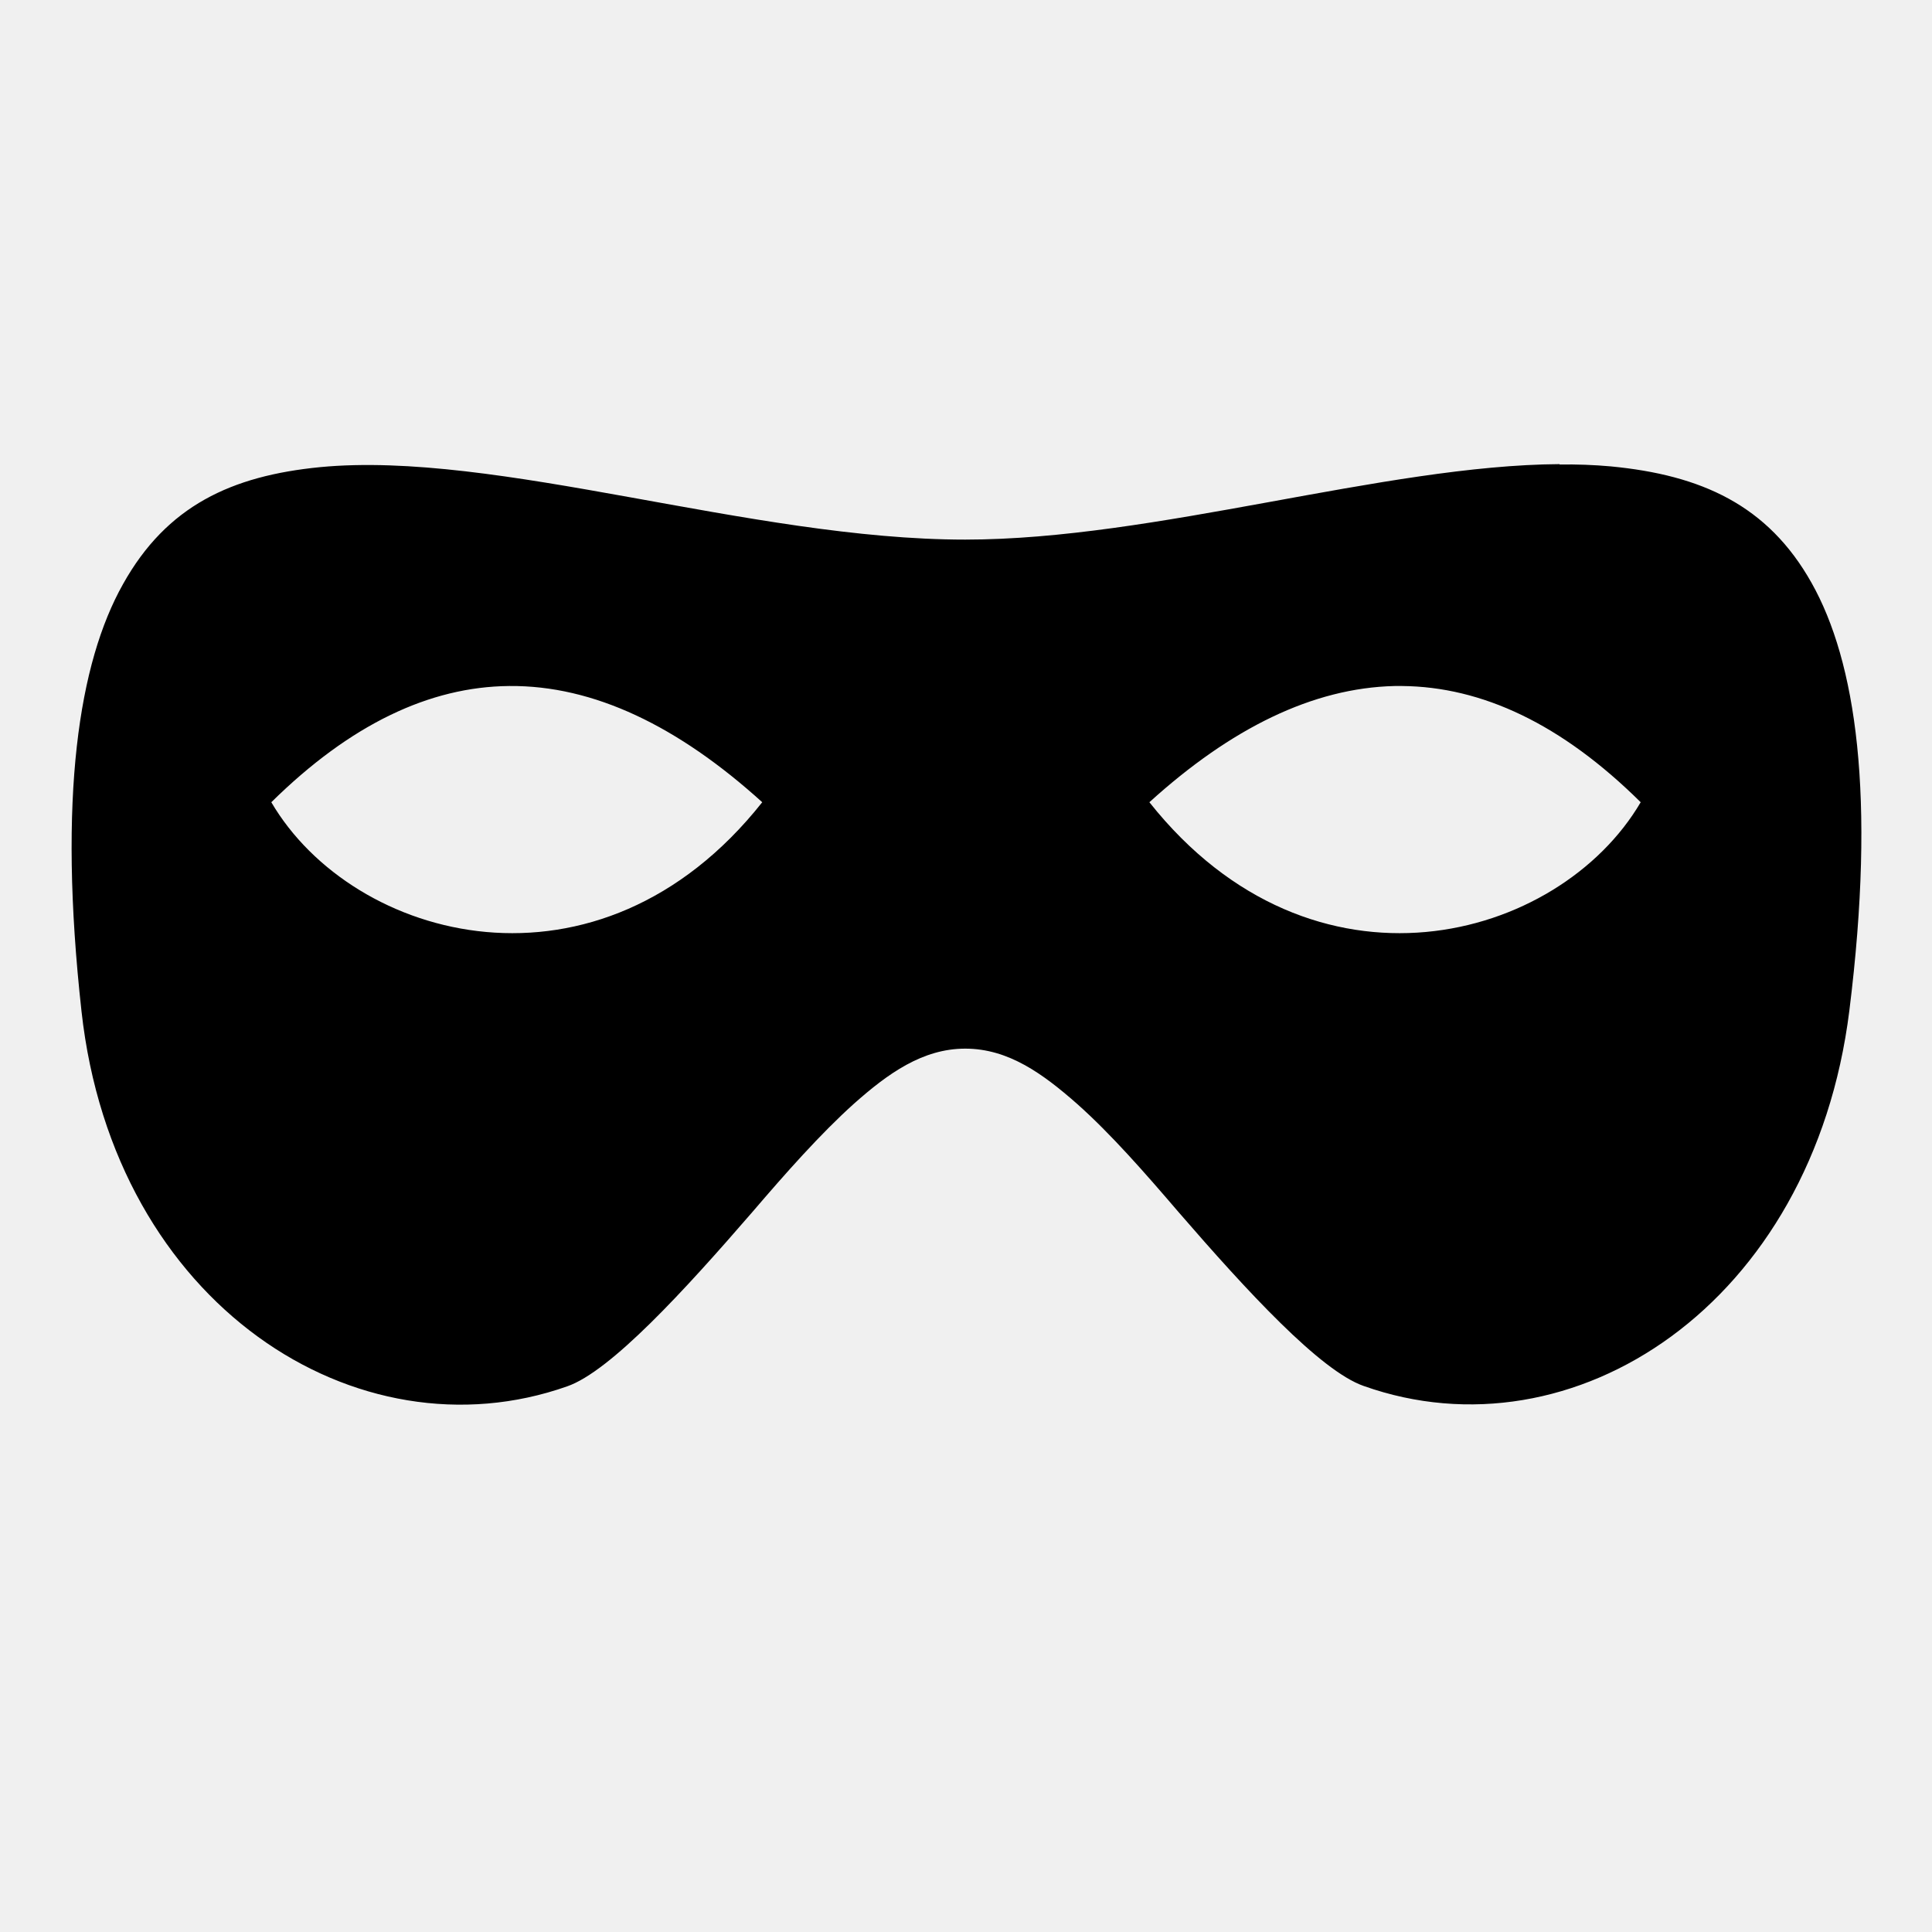
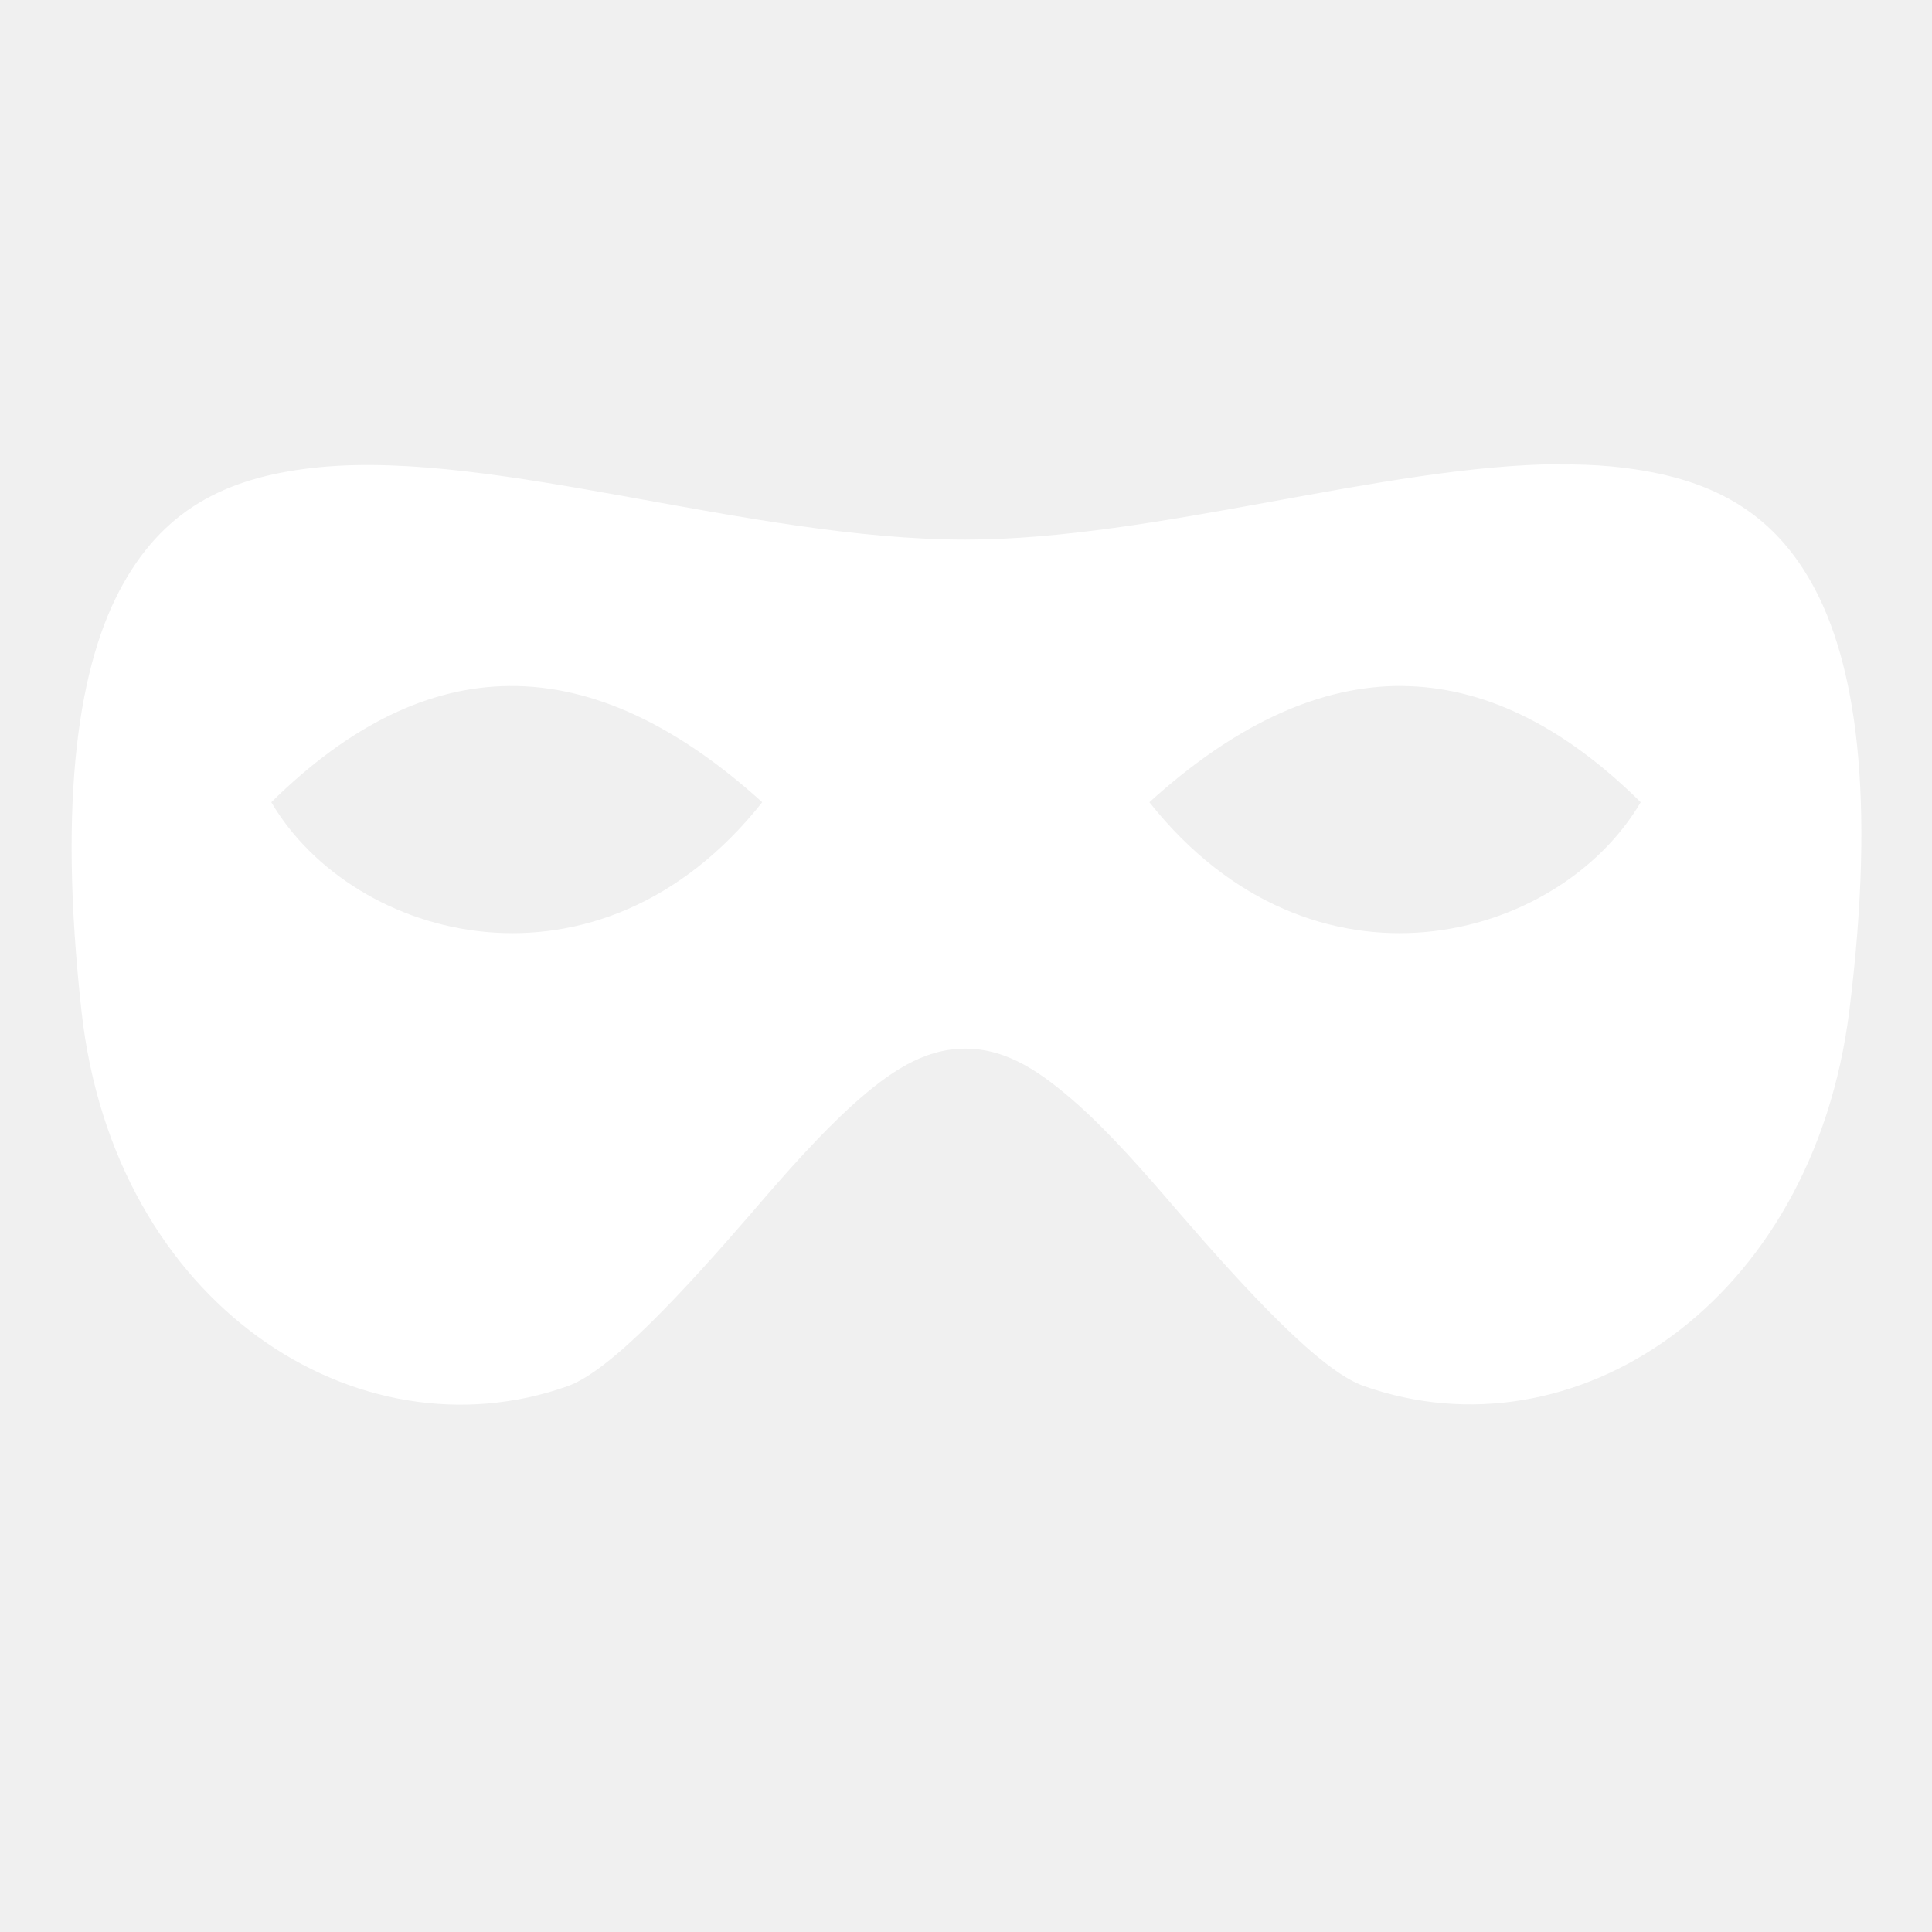
- <svg xmlns="http://www.w3.org/2000/svg" viewBox="0 0 512 512" style="height:512px;width:512px">
-   <path d="M0 0h512v512H0z" fill="none" />
+ <svg xmlns="http://www.w3.org/2000/svg" viewBox="0 0 512 512" style="height:512px;width:512px" fill="#FFFFFF">
  <path d="M413.3 123c-46.5.3-107.2 20-157.5 20-56.8 0-124.1-23.7-171-19.2-23.4 2.3-40.6 10.2-52.2 31-11.7 20.8-17.3 56.3-11 113.2 8.6 77.9 73.2 119 128.7 99.4 11.5-4 31-25.3 49-46.1 9-10.5 18-20.7 27-28.8 9-8 18.2-14.6 29.5-14.6 11.4 0 20.5 6.6 29.6 14.6 9 8 18 18.3 27 28.8 18 20.8 37.5 42 49 46 55.5 19.7 119-21.6 128.7-99.5 7.1-57 1.7-92.5-10-113.3-11.6-20.7-29.3-28.6-53.2-30.9a129.2 129.2 0 0 0-13.6-.5zM135 181.8c22.3-.2 44.7 10.6 67 30.8-43.3 54.7-108.4 37-130.1 0 21-20.7 42-30.6 63-30.8zm234.6 0h2c21.1.2 42.2 10 63.2 30.8-21.7 37-86.8 54.7-130.2 0 21.6-19.6 43.3-30.3 65-30.8z" />
</svg>
